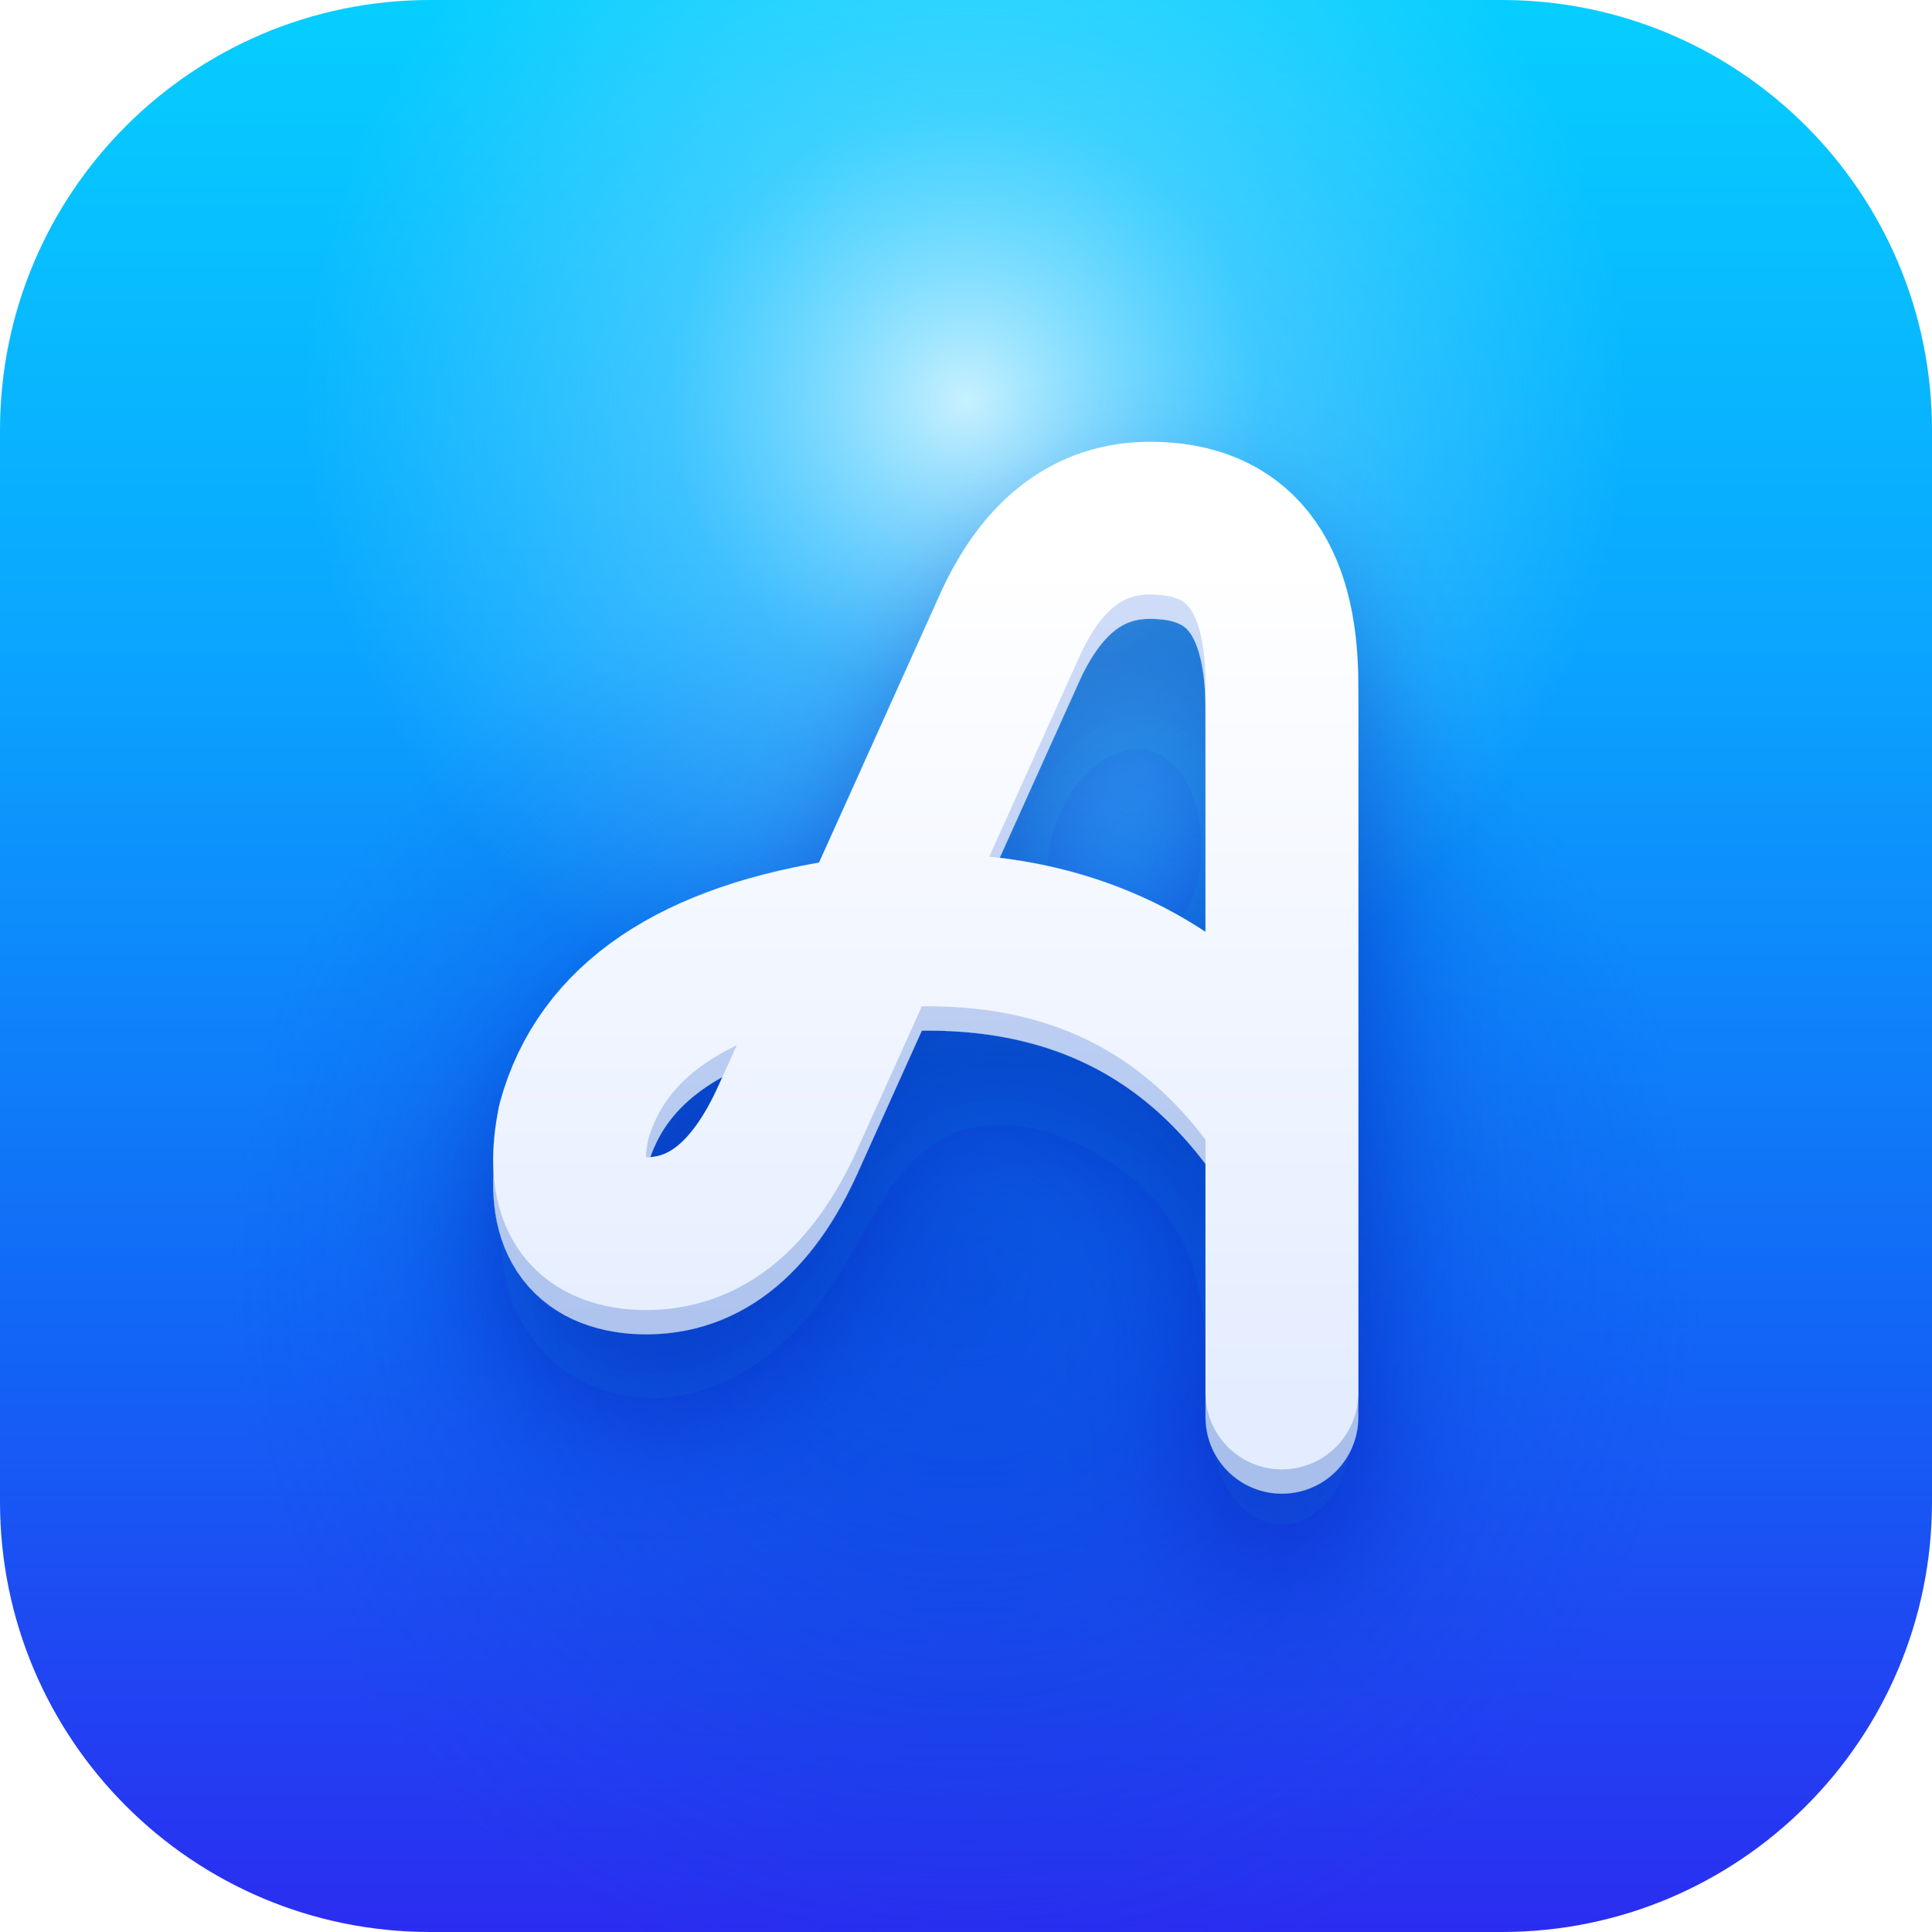
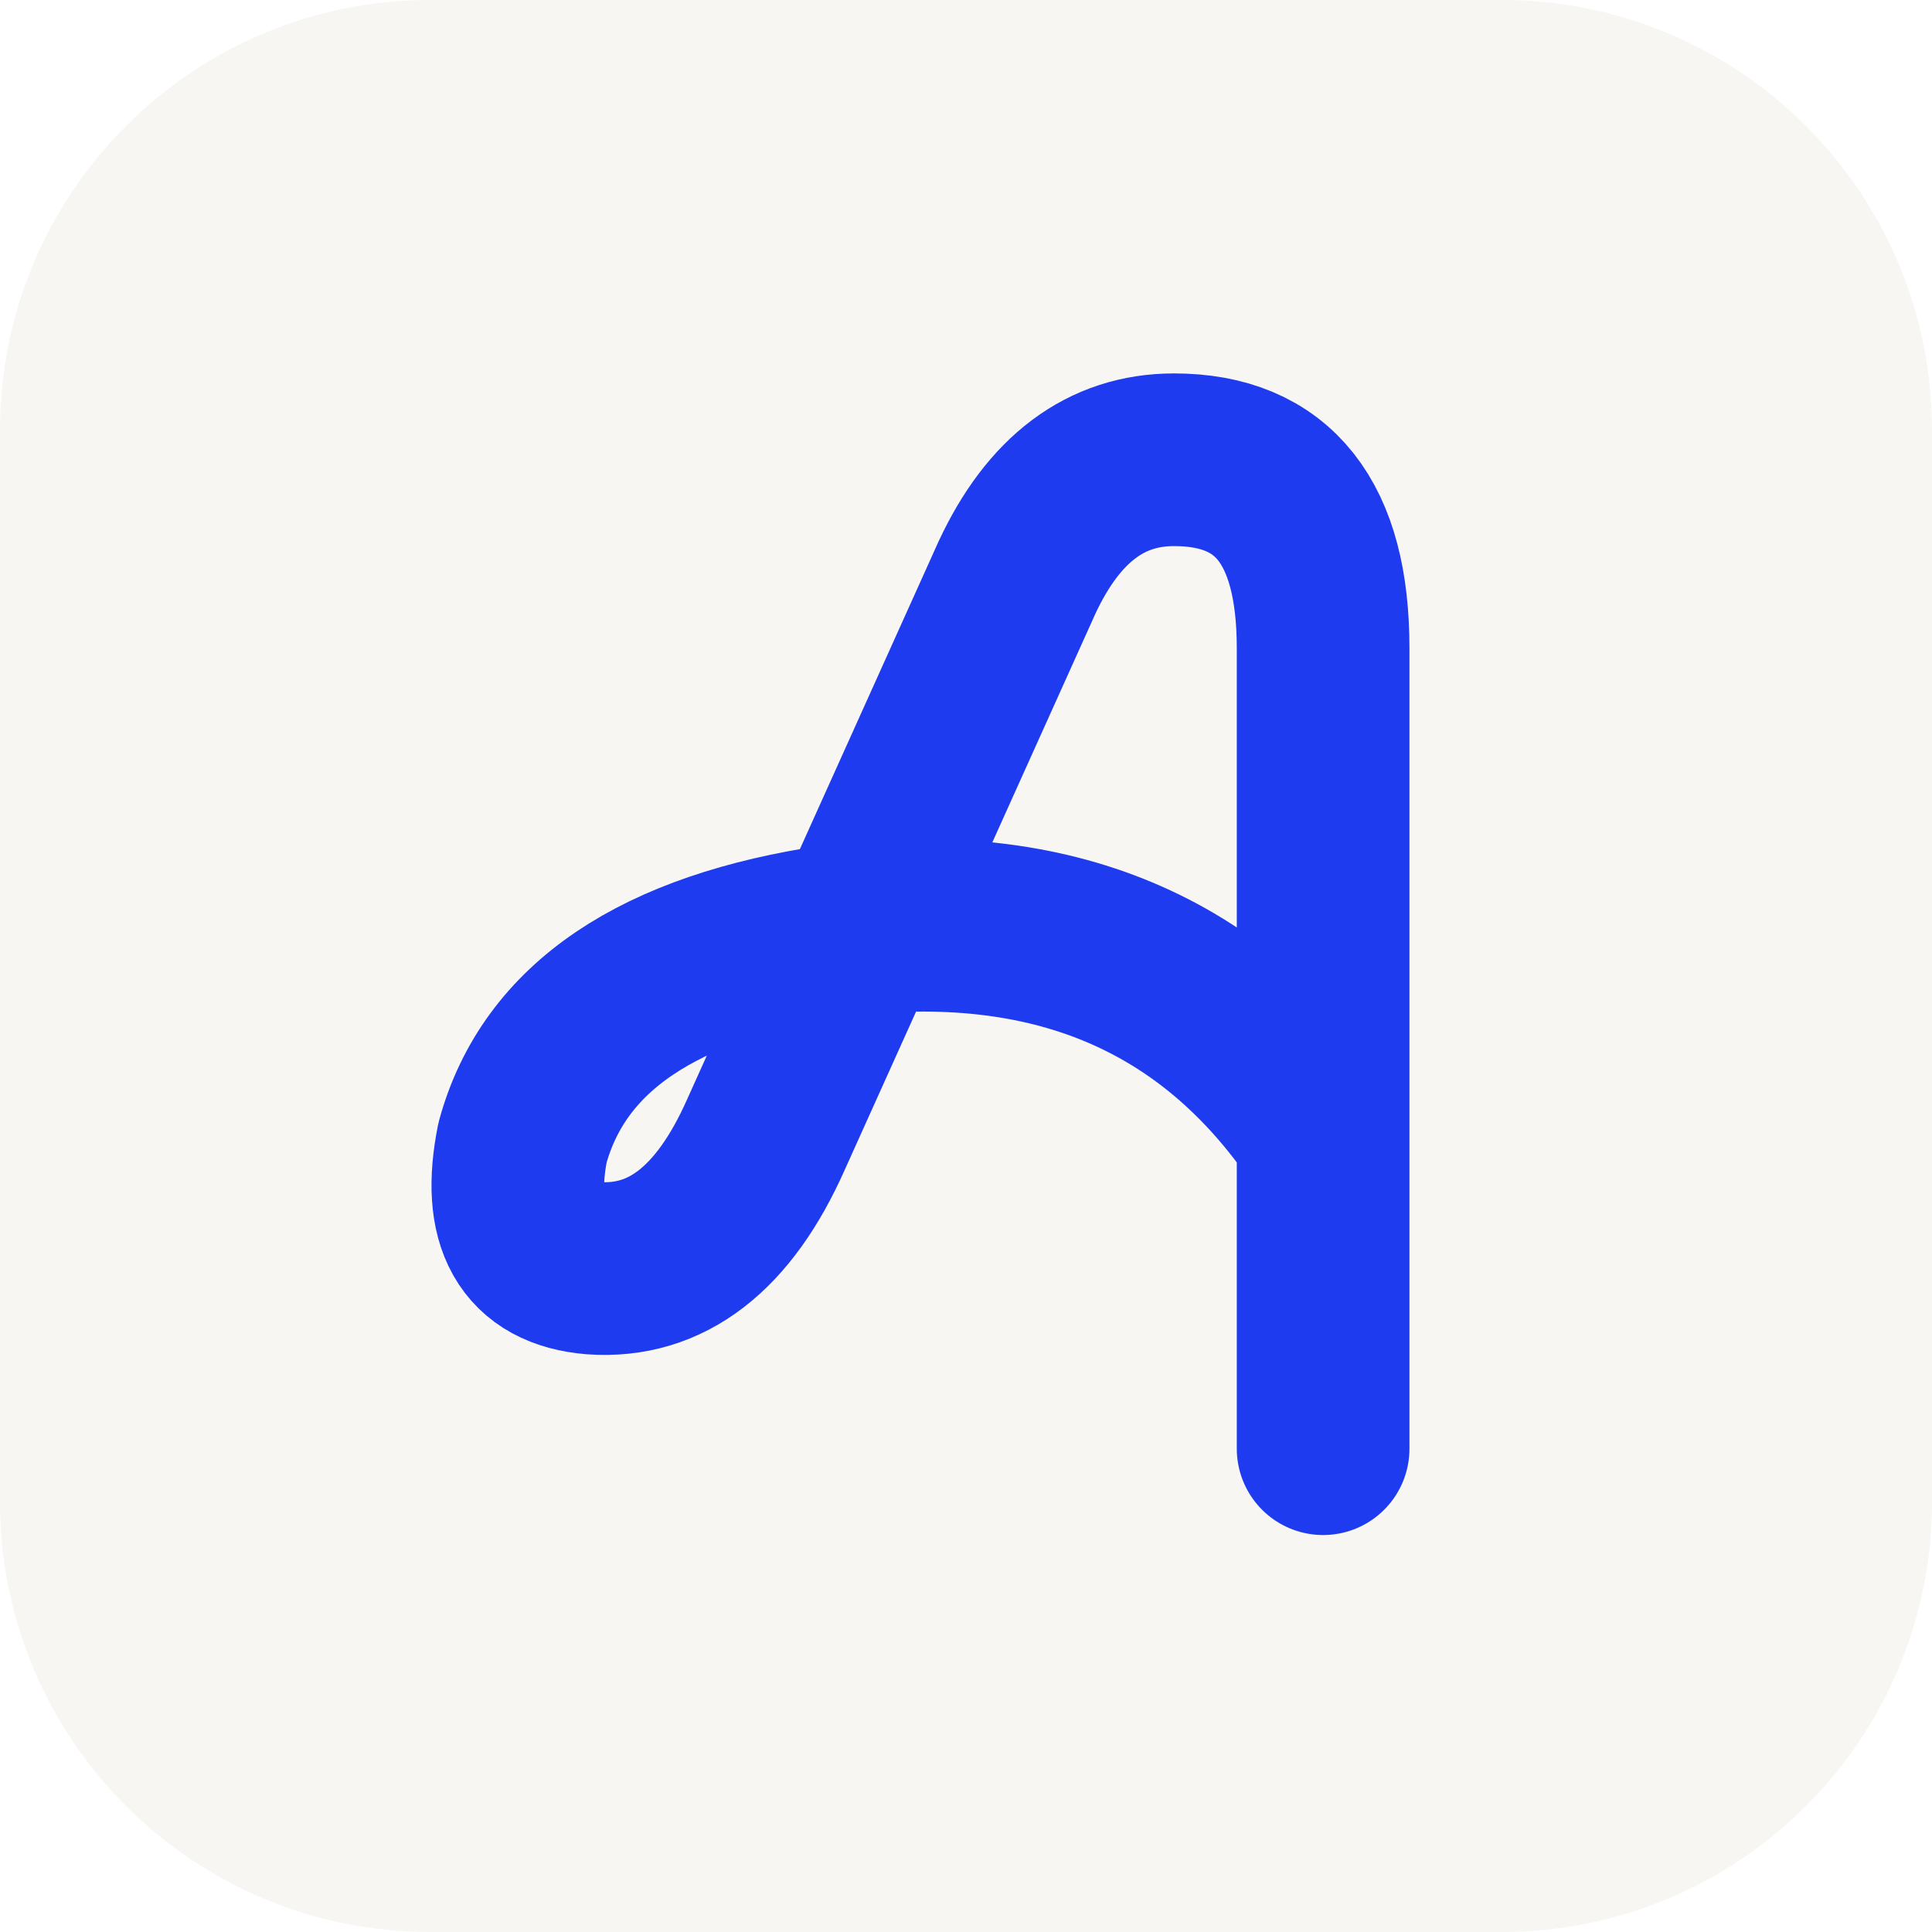
<svg xmlns="http://www.w3.org/2000/svg" viewBox="0 0 512 512">
-   <defs>
-     <linearGradient id="fundo" x1="0" y1="0" x2="0" y2="1">
-       <stop offset="0" stop-color="#06CFFF" />
-       <stop offset=".33" stop-color="#0AA6FF" />
-       <stop offset=".68" stop-color="#1167F6" />
-       <stop offset="1" stop-color="#2B2CF0" />
-     </linearGradient>
-     <radialGradient id="luz" cx="50%" cy="21%" r="34%">
-       <stop offset="0" stop-color="#E9FBFF" stop-opacity=".85" />
-       <stop offset=".45" stop-color="#9FE6FF" stop-opacity=".35" />
-       <stop offset="1" stop-color="#9FE6FF" stop-opacity="0" />
-     </radialGradient>
-     <radialGradient id="halo" cx="50%" cy="66%" r="38%">
-       <stop offset="0" stop-color="#0540D2" stop-opacity=".6" />
-       <stop offset="1" stop-color="#0646D8" stop-opacity="0" />
-     </radialGradient>
-     <linearGradient id="branco" x1="0" y1="140" x2="0" y2="380" gradientUnits="userSpaceOnUse">
-       <stop offset="0" stop-color="#FFFFFF" />
-       <stop offset="1" stop-color="#E4EDFF" />
-     </linearGradient>
-     <linearGradient id="borda" x1="0" y1="140" x2="0" y2="390" gradientUnits="userSpaceOnUse">
-       <stop offset="0" stop-color="#CFDDF8" />
-       <stop offset="1" stop-color="#A8BFEC" />
-     </linearGradient>
-     <filter id="sombra" x="-40%" y="-40%" width="180%" height="190%">
-       <feDropShadow dx="0" dy="22" stdDeviation="20" flood-color="#0A1E9C" flood-opacity=".45" />
-     </filter>
-     <clipPath id="tile">
-       <rect width="512" height="512" rx="114" />
-     </clipPath>
-   </defs>
-   <g clip-path="url(#tile)">
-     <rect width="512" height="512" fill="url(#fundo)" />
-     <rect width="512" height="512" fill="url(#halo)" />
-     <rect width="512" height="512" fill="url(#luz)" />
-     <g transform="translate(256 256) scale(0.92) translate(-247 -257)">
-       <g filter="url(#sombra)">
-         <path transform="translate(0 7)" d="M338 380V176Q338 128 300 128Q274 128 260 158L196 300Q180 336 152 334Q128 332 134 302Q146 258 214 248Q296 238 338 300" fill="none" stroke="url(#borda)" stroke-width="44" stroke-linecap="round" stroke-linejoin="round" />
-         <path d="M338 380V176Q338 128 300 128Q274 128 260 158L196 300Q180 336 152 334Q128 332 134 302Q146 258 214 248Q296 238 338 300" fill="none" stroke="url(#branco)" stroke-width="44" stroke-linecap="round" stroke-linejoin="round" />
-       </g>
-     </g>
+   <rect width="512" height="512" rx="114" fill="#F7F6F2" />
+   <g transform="translate(256 256) scale(1.04) translate(-247 -257)">
+     <path d="M338 380V176Q338 128 300 128Q274 128 260 158L196 300Q180 336 152 334Q128 332 134 302Q146 258 214 248Q296 238 338 300" fill="none" stroke="#1F3BEF" stroke-width="44" stroke-linecap="round" stroke-linejoin="round" />
  </g>
</svg>
